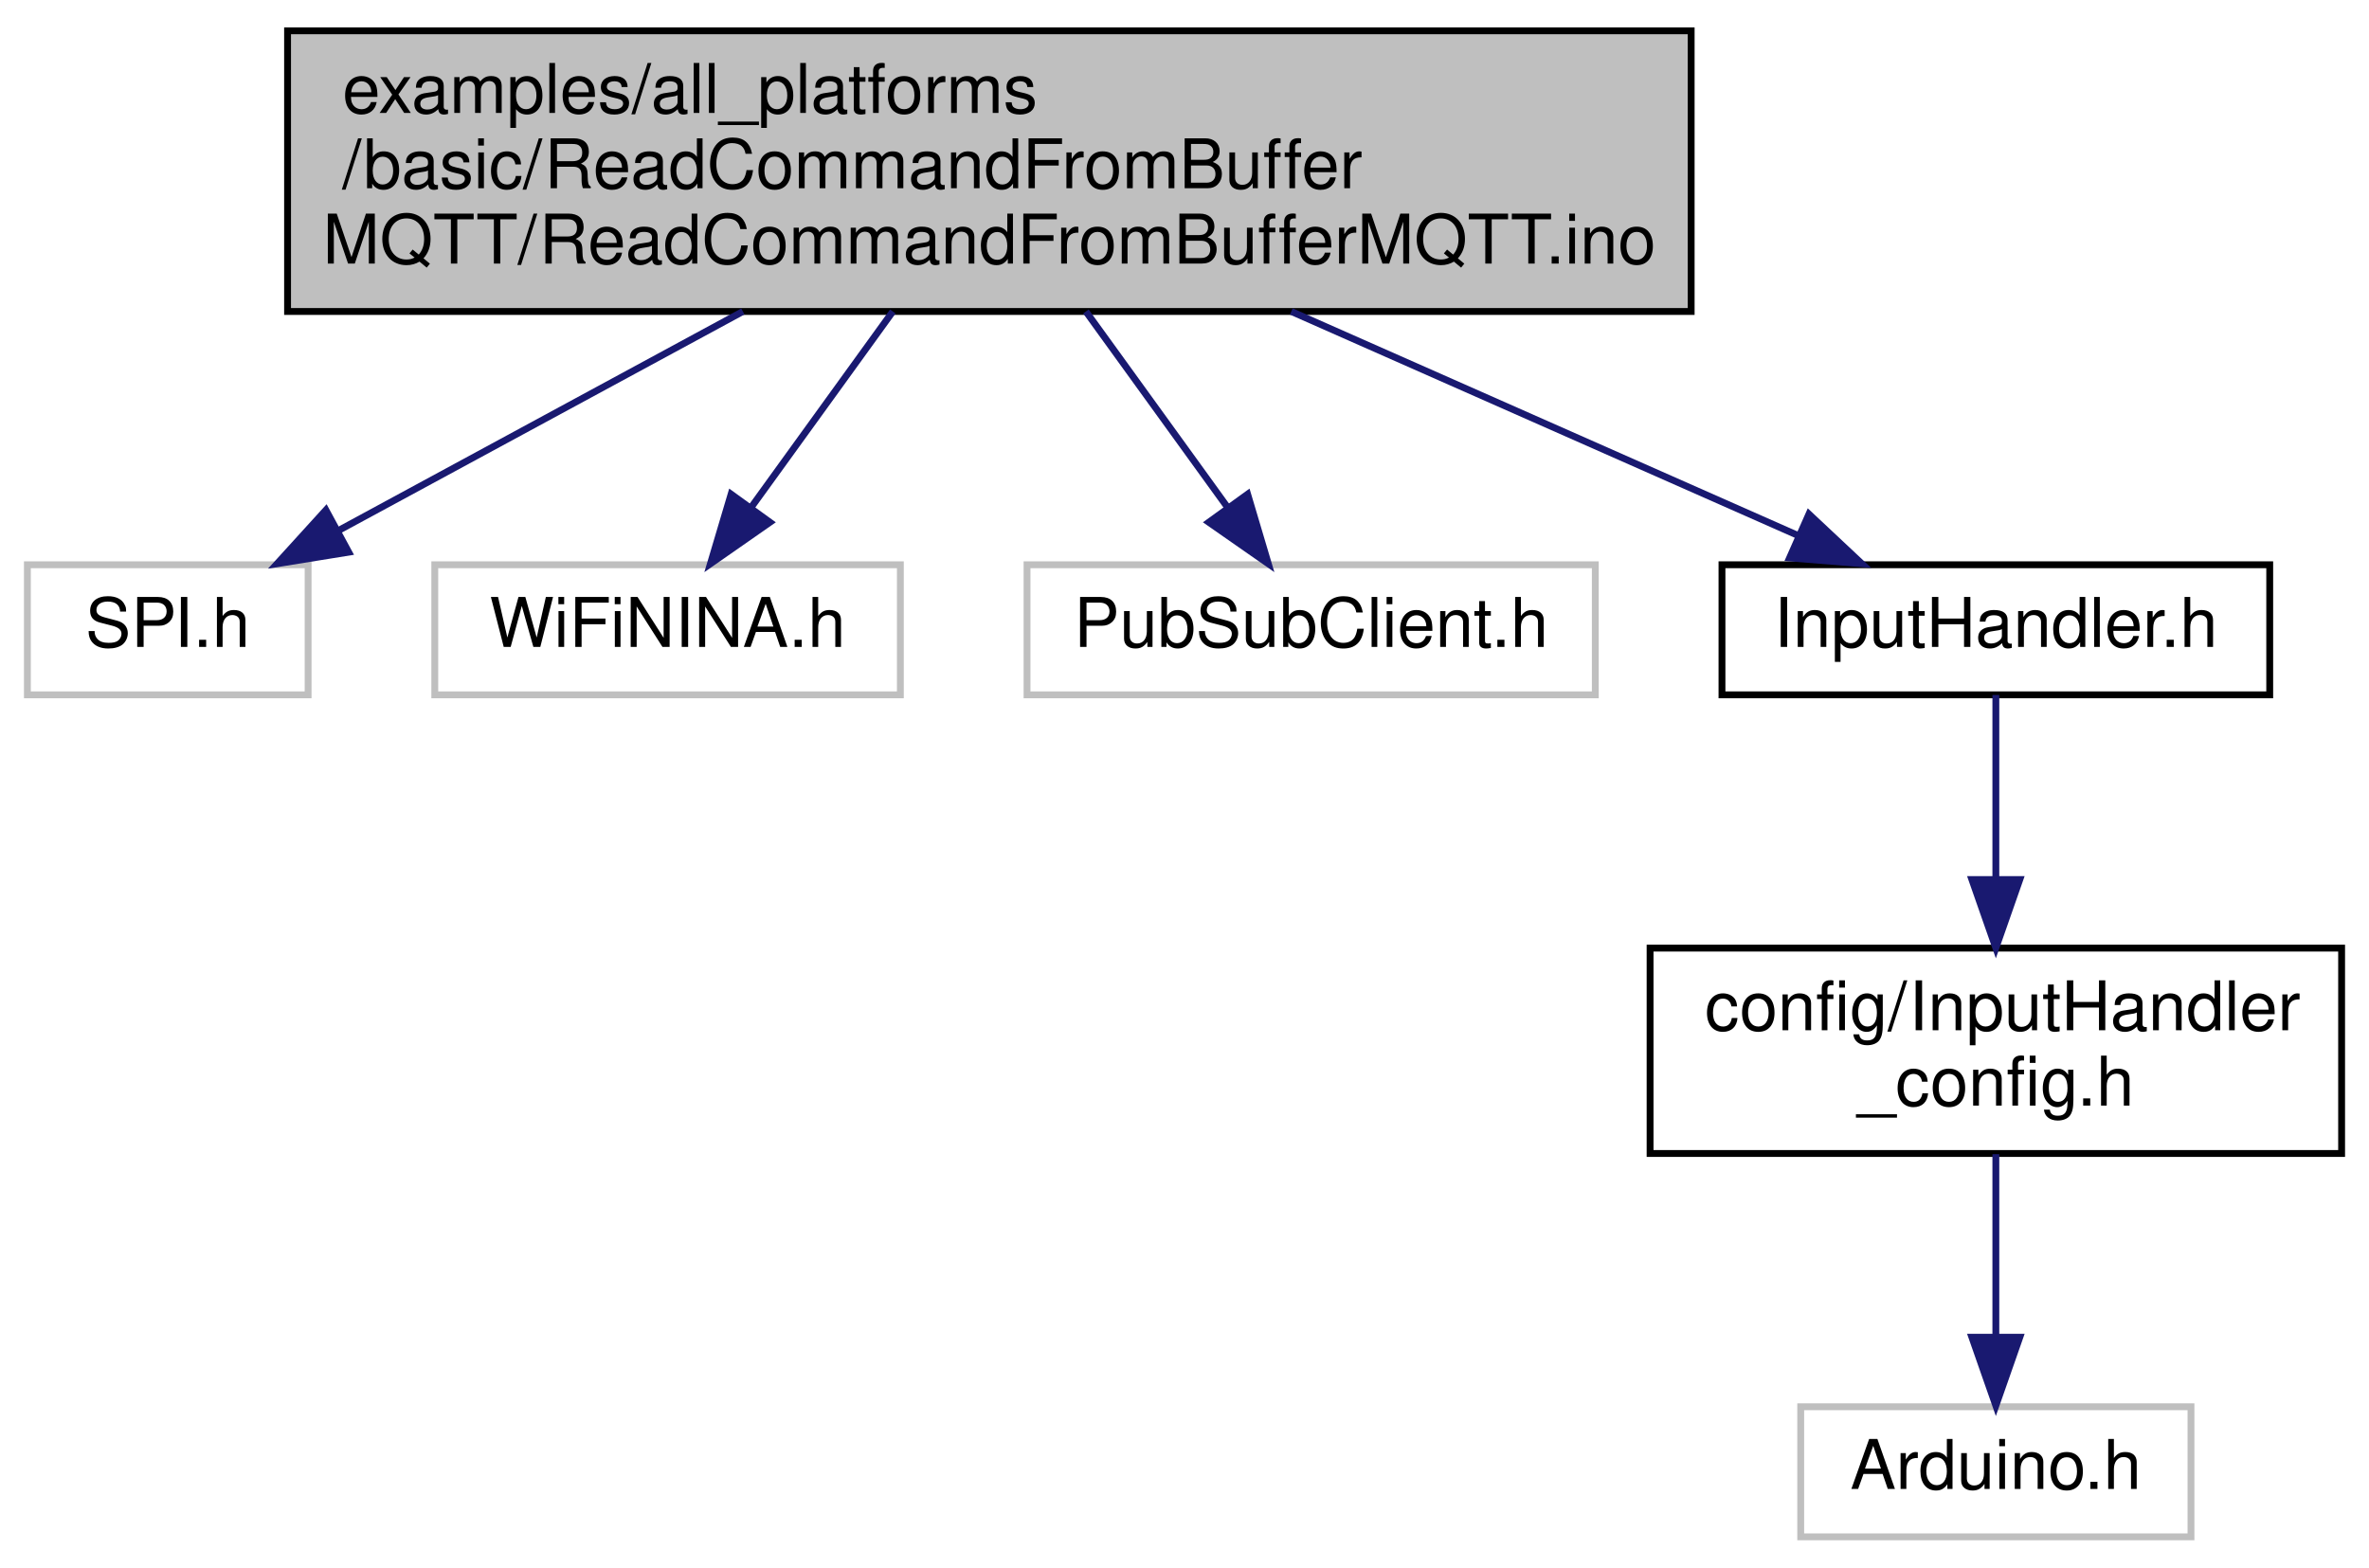
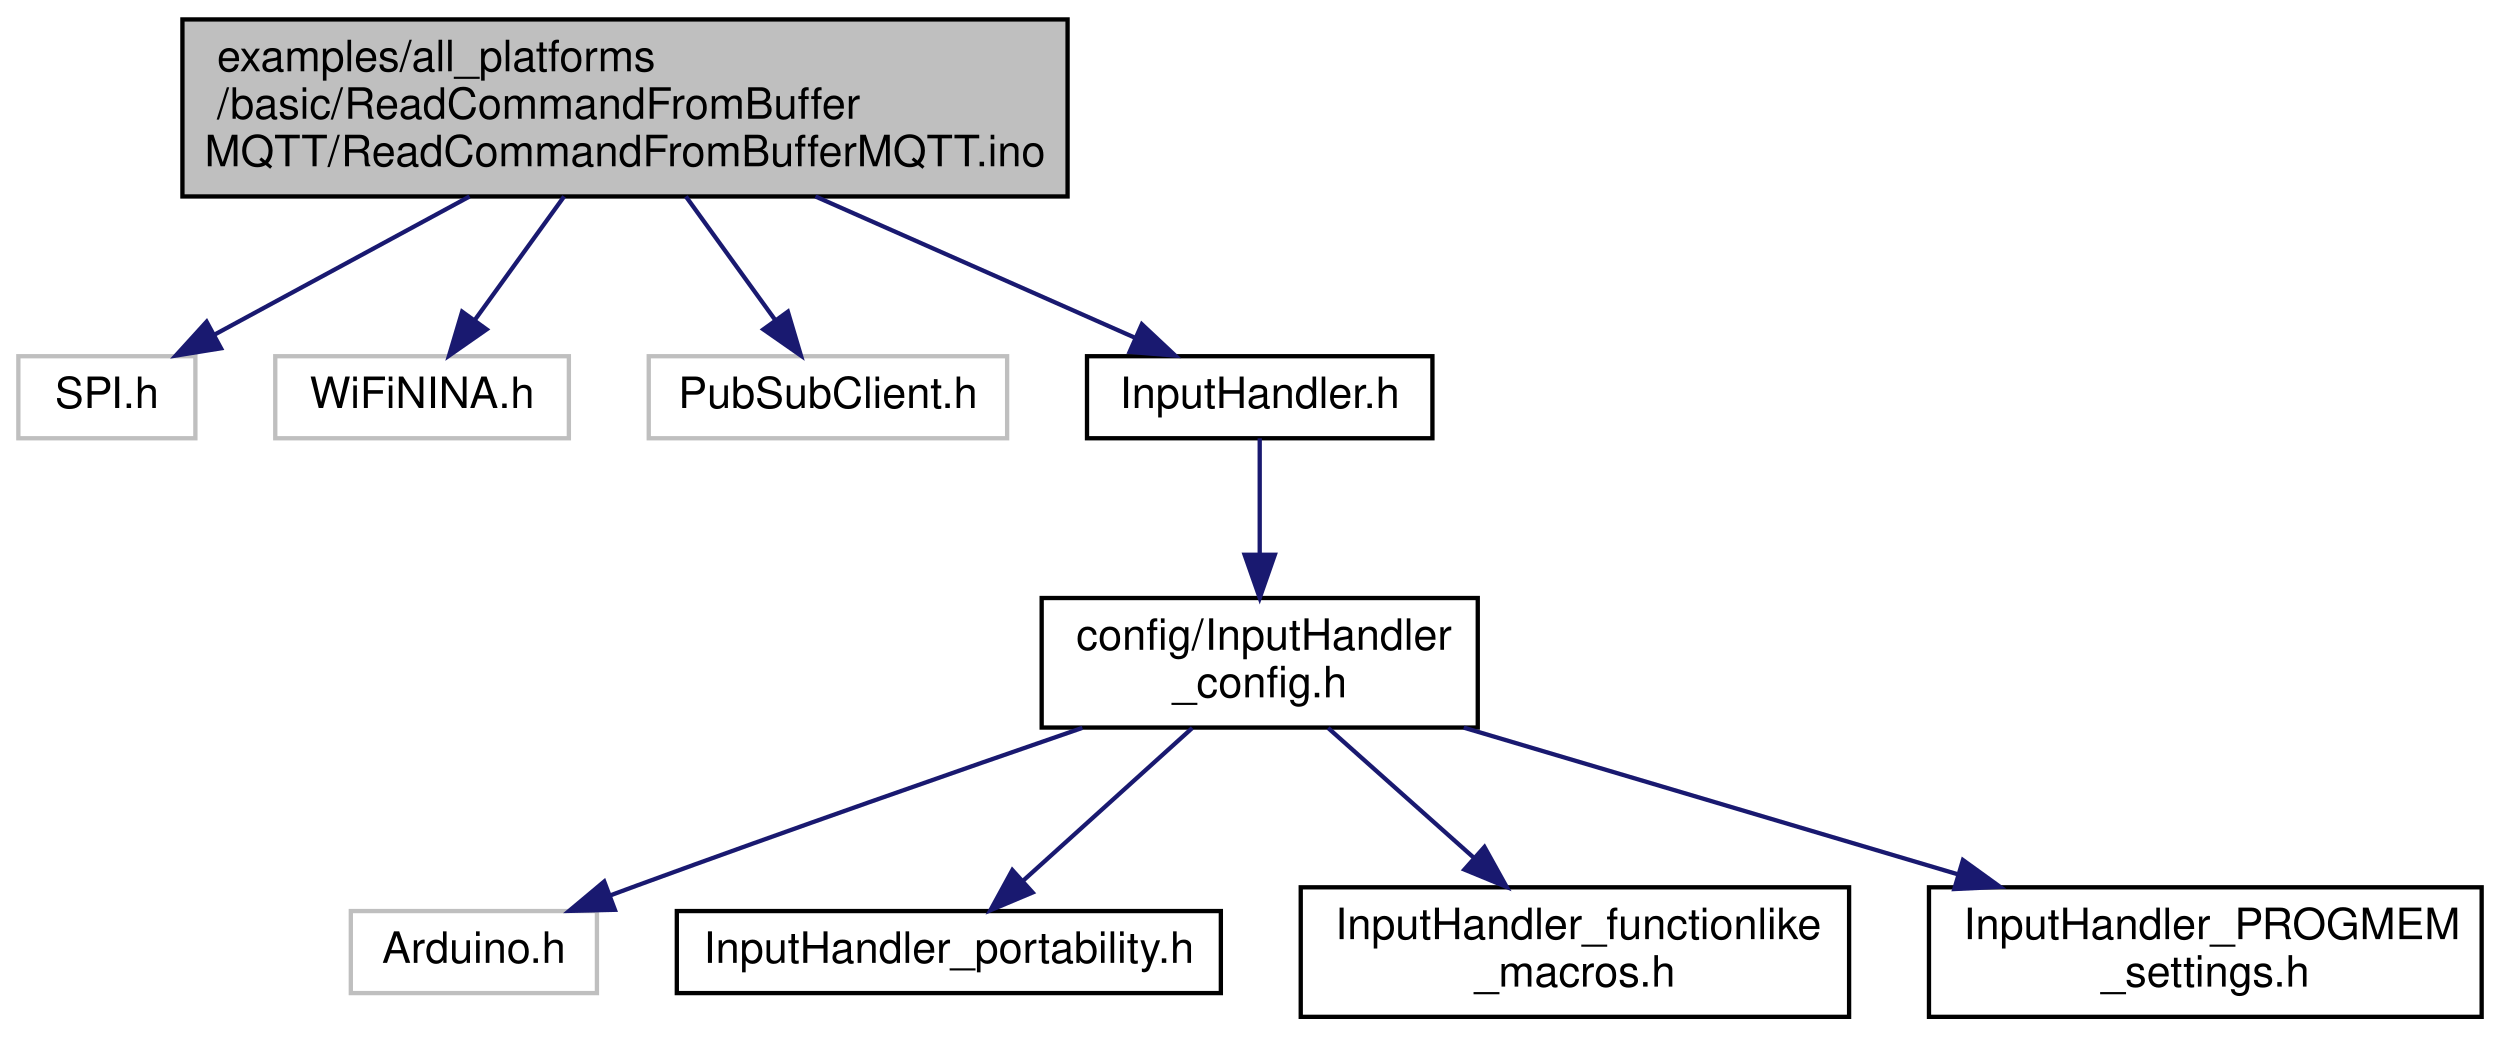
- <svg xmlns="http://www.w3.org/2000/svg" xmlns:xlink="http://www.w3.org/1999/xlink" width="346pt" height="229pt" viewBox="0.00 0.00 346.00 229.00">
-   <g id="graph0" class="graph" transform="scale(1 1) rotate(0) translate(4 225)">
+ <svg xmlns="http://www.w3.org/2000/svg" xmlns:xlink="http://www.w3.org/1999/xlink" width="579pt" height="240pt" viewBox="0.00 0.00 578.50 240.00">
+   <g id="graph0" class="graph" transform="scale(1 1) rotate(0) translate(4 236)">
    <g id="node1" class="node">
      <g id="a_node1">
        <a xlink:title="An example that demonstrates receiving commands and sending an echo over MQTT.">
-           <polygon fill="#bfbfbf" stroke="black" points="38,-179.5 38,-220.5 243,-220.5 243,-179.5 38,-179.5" />
-           <text text-anchor="start" x="46" y="-208.5" font-family="Helvetica,sans-Serif" font-size="10.00">examples/all_platforms</text>
-           <text text-anchor="start" x="46" y="-197.5" font-family="Helvetica,sans-Serif" font-size="10.00">/basic/ReadCommandFromBuffer</text>
-           <text text-anchor="middle" x="140.5" y="-186.5" font-family="Helvetica,sans-Serif" font-size="10.00">MQTT/ReadCommandFromBufferMQTT.ino</text>
+           <polygon fill="#bfbfbf" stroke="black" points="38,-190.5 38,-231.5 243,-231.5 243,-190.5 38,-190.5" />
+           <text text-anchor="start" x="46" y="-219.5" font-family="Helvetica,sans-Serif" font-size="10.00">examples/all_platforms</text>
+           <text text-anchor="start" x="46" y="-208.5" font-family="Helvetica,sans-Serif" font-size="10.00">/basic/ReadCommandFromBuffer</text>
+           <text text-anchor="middle" x="140.5" y="-197.5" font-family="Helvetica,sans-Serif" font-size="10.00">MQTT/ReadCommandFromBufferMQTT.ino</text>
        </a>
      </g>
    </g>
    <g id="node2" class="node">
      <g id="a_node2">
        <a xlink:title=" ">
-           <polygon fill="none" stroke="#bfbfbf" points="0,-123.5 0,-142.5 41,-142.5 41,-123.5 0,-123.5" />
-           <text text-anchor="middle" x="20.5" y="-130.5" font-family="Helvetica,sans-Serif" font-size="10.00">SPI.h</text>
+           <polygon fill="none" stroke="#bfbfbf" points="0,-134.5 0,-153.5 41,-153.5 41,-134.5 0,-134.5" />
+           <text text-anchor="middle" x="20.5" y="-141.5" font-family="Helvetica,sans-Serif" font-size="10.00">SPI.h</text>
        </a>
      </g>
    </g>
    <g id="edge1" class="edge">
-       <path fill="none" stroke="midnightblue" d="M104.5,-179.5C85.39,-169.15 62.4,-156.69 45.3,-147.43" />
-       <polygon fill="midnightblue" stroke="midnightblue" points="46.93,-144.34 36.47,-142.65 43.6,-150.49 46.93,-144.34" />
+       <path fill="none" stroke="midnightblue" d="M104.5,-190.5C85.39,-180.15 62.4,-167.69 45.3,-158.43" />
+       <polygon fill="midnightblue" stroke="midnightblue" points="46.93,-155.34 36.47,-153.65 43.6,-161.49 46.93,-155.34" />
    </g>
    <g id="node3" class="node">
      <g id="a_node3">
        <a xlink:title=" ">
-           <polygon fill="none" stroke="#bfbfbf" points="59.5,-123.5 59.5,-142.5 127.5,-142.5 127.5,-123.5 59.5,-123.5" />
-           <text text-anchor="middle" x="93.5" y="-130.5" font-family="Helvetica,sans-Serif" font-size="10.00">WiFiNINA.h</text>
+           <polygon fill="none" stroke="#bfbfbf" points="59.5,-134.5 59.5,-153.5 127.5,-153.5 127.5,-134.5 59.5,-134.5" />
+           <text text-anchor="middle" x="93.5" y="-141.5" font-family="Helvetica,sans-Serif" font-size="10.00">WiFiNINA.h</text>
        </a>
      </g>
    </g>
    <g id="edge2" class="edge">
-       <path fill="none" stroke="midnightblue" d="M126.4,-179.5C119.82,-170.39 112.06,-159.66 105.73,-150.91" />
-       <polygon fill="midnightblue" stroke="midnightblue" points="108.45,-148.71 99.76,-142.65 102.78,-152.81 108.45,-148.71" />
+       <path fill="none" stroke="midnightblue" d="M126.4,-190.5C119.82,-181.39 112.06,-170.66 105.73,-161.91" />
+       <polygon fill="midnightblue" stroke="midnightblue" points="108.45,-159.71 99.76,-153.65 102.78,-163.81 108.45,-159.71" />
    </g>
    <g id="node4" class="node">
      <g id="a_node4">
        <a xlink:title=" ">
-           <polygon fill="none" stroke="#bfbfbf" points="146,-123.5 146,-142.5 229,-142.5 229,-123.5 146,-123.5" />
-           <text text-anchor="middle" x="187.5" y="-130.5" font-family="Helvetica,sans-Serif" font-size="10.00">PubSubClient.h</text>
+           <polygon fill="none" stroke="#bfbfbf" points="146,-134.5 146,-153.5 229,-153.5 229,-134.5 146,-134.5" />
+           <text text-anchor="middle" x="187.5" y="-141.5" font-family="Helvetica,sans-Serif" font-size="10.00">PubSubClient.h</text>
        </a>
      </g>
    </g>
    <g id="edge3" class="edge">
-       <path fill="none" stroke="midnightblue" d="M154.6,-179.5C161.18,-170.39 168.94,-159.66 175.27,-150.91" />
-       <polygon fill="midnightblue" stroke="midnightblue" points="178.22,-152.81 181.24,-142.65 172.55,-148.71 178.22,-152.81" />
+       <path fill="none" stroke="midnightblue" d="M154.6,-190.5C161.18,-181.39 168.94,-170.66 175.27,-161.91" />
+       <polygon fill="midnightblue" stroke="midnightblue" points="178.22,-163.81 181.24,-153.65 172.55,-159.71 178.22,-163.81" />
    </g>
    <g id="node5" class="node">
      <g id="a_node5">
        <a xlink:href="../../df/dec/_input_handler_8h.html" target="_top" xlink:title="InputHandler library header file.">
-           <polygon fill="none" stroke="black" points="247.5,-123.5 247.5,-142.5 327.5,-142.5 327.5,-123.5 247.5,-123.5" />
-           <text text-anchor="middle" x="287.5" y="-130.5" font-family="Helvetica,sans-Serif" font-size="10.00">InputHandler.h</text>
+           <polygon fill="none" stroke="black" points="247.5,-134.5 247.5,-153.5 327.5,-153.5 327.5,-134.5 247.5,-134.5" />
+           <text text-anchor="middle" x="287.5" y="-141.5" font-family="Helvetica,sans-Serif" font-size="10.00">InputHandler.h</text>
        </a>
      </g>
    </g>
    <g id="edge4" class="edge">
-       <path fill="none" stroke="midnightblue" d="M184.6,-179.5C208.55,-168.91 237.48,-156.12 258.56,-146.8" />
-       <polygon fill="midnightblue" stroke="midnightblue" points="260.2,-149.9 267.93,-142.65 257.37,-143.5 260.2,-149.9" />
+       <path fill="none" stroke="midnightblue" d="M184.6,-190.5C208.55,-179.91 237.48,-167.12 258.56,-157.8" />
+       <polygon fill="midnightblue" stroke="midnightblue" points="260.2,-160.9 267.93,-153.65 257.37,-154.5 260.2,-160.9" />
    </g>
    <g id="node6" class="node">
      <g id="a_node6">
        <a xlink:href="../../dd/d4e/_input_handler__config_8h.html" target="_top" xlink:title="InputHandler library configuration file.">
-           <polygon fill="none" stroke="black" points="237,-56.5 237,-86.5 338,-86.5 338,-56.5 237,-56.5" />
-           <text text-anchor="start" x="245" y="-74.5" font-family="Helvetica,sans-Serif" font-size="10.00">config/InputHandler</text>
-           <text text-anchor="middle" x="287.5" y="-63.5" font-family="Helvetica,sans-Serif" font-size="10.00">_config.h</text>
+           <polygon fill="none" stroke="black" points="237,-67.5 237,-97.5 338,-97.5 338,-67.5 237,-67.5" />
+           <text text-anchor="start" x="245" y="-85.5" font-family="Helvetica,sans-Serif" font-size="10.00">config/InputHandler</text>
+           <text text-anchor="middle" x="287.5" y="-74.5" font-family="Helvetica,sans-Serif" font-size="10.00">_config.h</text>
        </a>
      </g>
    </g>
    <g id="edge5" class="edge">
-       <path fill="none" stroke="midnightblue" d="M287.5,-123.48C287.5,-116.47 287.5,-106.19 287.5,-96.7" />
-       <polygon fill="midnightblue" stroke="midnightblue" points="291,-96.52 287.5,-86.52 284,-96.52 291,-96.52" />
+       <path fill="none" stroke="midnightblue" d="M287.5,-134.48C287.5,-127.47 287.5,-117.19 287.5,-107.7" />
+       <polygon fill="midnightblue" stroke="midnightblue" points="291,-107.52 287.5,-97.52 284,-107.52 291,-107.52" />
    </g>
    <g id="node7" class="node">
      <g id="a_node7">
        <a xlink:title=" ">
-           <polygon fill="none" stroke="#bfbfbf" points="259,-0.5 259,-19.5 316,-19.5 316,-0.5 259,-0.5" />
-           <text text-anchor="middle" x="287.5" y="-7.5" font-family="Helvetica,sans-Serif" font-size="10.00">Arduino.h</text>
+           <polygon fill="none" stroke="#bfbfbf" points="77,-6 77,-25 134,-25 134,-6 77,-6" />
+           <text text-anchor="middle" x="105.5" y="-13" font-family="Helvetica,sans-Serif" font-size="10.00">Arduino.h</text>
        </a>
      </g>
    </g>
    <g id="edge6" class="edge">
-       <path fill="none" stroke="midnightblue" d="M287.5,-56.4C287.5,-48.47 287.5,-38.46 287.5,-29.86" />
-       <polygon fill="midnightblue" stroke="midnightblue" points="291,-29.66 287.5,-19.66 284,-29.66 291,-29.66" />
+       <path fill="none" stroke="midnightblue" d="M246.43,-67.43C217.56,-57.46 178.08,-43.66 143.5,-31 141.4,-30.23 139.24,-29.43 137.06,-28.62" />
+       <polygon fill="midnightblue" stroke="midnightblue" points="138.16,-25.29 127.57,-25.04 135.69,-31.84 138.16,-25.29" />
+     </g>
+     <g id="node8" class="node">
+       <g id="a_node8">
+         <a xlink:href="../../d3/dcd/_input_handler__portability_8h.html" target="_top" xlink:title=" ">
+           <polygon fill="none" stroke="black" points="152.5,-6 152.5,-25 278.5,-25 278.5,-6 152.5,-6" />
+           <text text-anchor="middle" x="215.5" y="-13" font-family="Helvetica,sans-Serif" font-size="10.00">InputHandler_portability.h</text>
+         </a>
+       </g>
+     </g>
+     <g id="edge7" class="edge">
+       <path fill="none" stroke="midnightblue" d="M271.88,-67.4C260.32,-56.96 244.58,-42.75 232.67,-32" />
+       <polygon fill="midnightblue" stroke="midnightblue" points="234.9,-29.3 225.13,-25.19 230.21,-34.49 234.9,-29.3" />
+     </g>
+     <g id="node9" class="node">
+       <g id="a_node9">
+         <a xlink:href="../../d1/d39/_input_handler__functionlike__macros_8h.html" target="_top" xlink:title=" ">
+           <polygon fill="none" stroke="black" points="297,-0.5 297,-30.5 424,-30.5 424,-0.5 297,-0.5" />
+           <text text-anchor="start" x="305" y="-18.5" font-family="Helvetica,sans-Serif" font-size="10.00">InputHandler_functionlike</text>
+           <text text-anchor="middle" x="360.5" y="-7.5" font-family="Helvetica,sans-Serif" font-size="10.00">_macros.h</text>
+         </a>
+       </g>
+     </g>
+     <g id="edge8" class="edge">
+       <path fill="none" stroke="midnightblue" d="M303.34,-67.4C313.19,-58.62 326.04,-47.18 337.06,-37.37" />
+       <polygon fill="midnightblue" stroke="midnightblue" points="339.55,-39.84 344.69,-30.58 334.9,-34.61 339.55,-39.84" />
+     </g>
+     <g id="node10" class="node">
+       <g id="a_node10">
+         <a xlink:href="../../df/d25/_input_handler___p_r_o_g_m_e_m__settings_8h.html" target="_top" xlink:title=" ">
+           <polygon fill="none" stroke="black" points="442.5,-0.5 442.5,-30.5 570.5,-30.5 570.5,-0.5 442.5,-0.5" />
+           <text text-anchor="start" x="450.5" y="-18.5" font-family="Helvetica,sans-Serif" font-size="10.00">InputHandler_PROGMEM</text>
+           <text text-anchor="middle" x="506.5" y="-7.5" font-family="Helvetica,sans-Serif" font-size="10.00">_settings.h</text>
+         </a>
+       </g>
+     </g>
+     <g id="edge9" class="edge">
+       <path fill="none" stroke="midnightblue" d="M334.75,-67.48C368.31,-57.51 413.56,-44.09 449.18,-33.51" />
+       <polygon fill="midnightblue" stroke="midnightblue" points="450.37,-36.81 458.96,-30.61 448.37,-30.1 450.37,-36.81" />
    </g>
  </g>
</svg>
